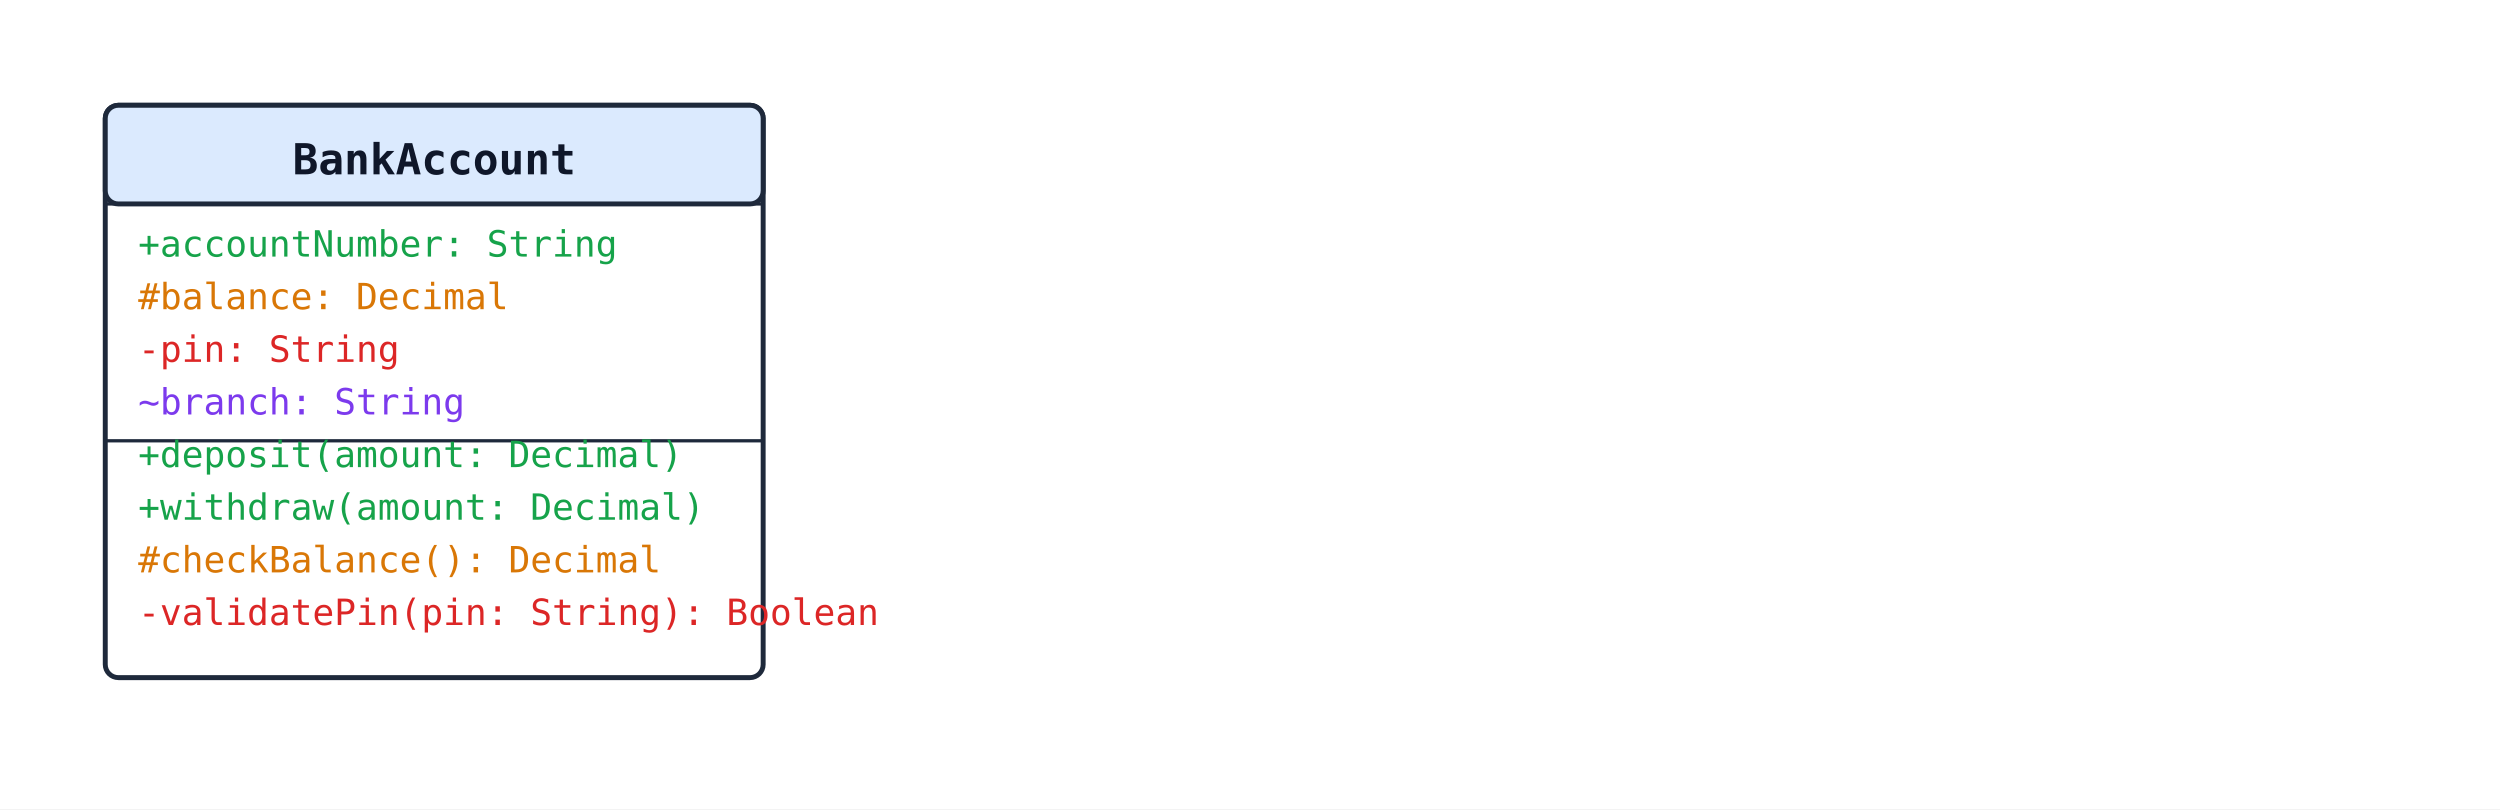
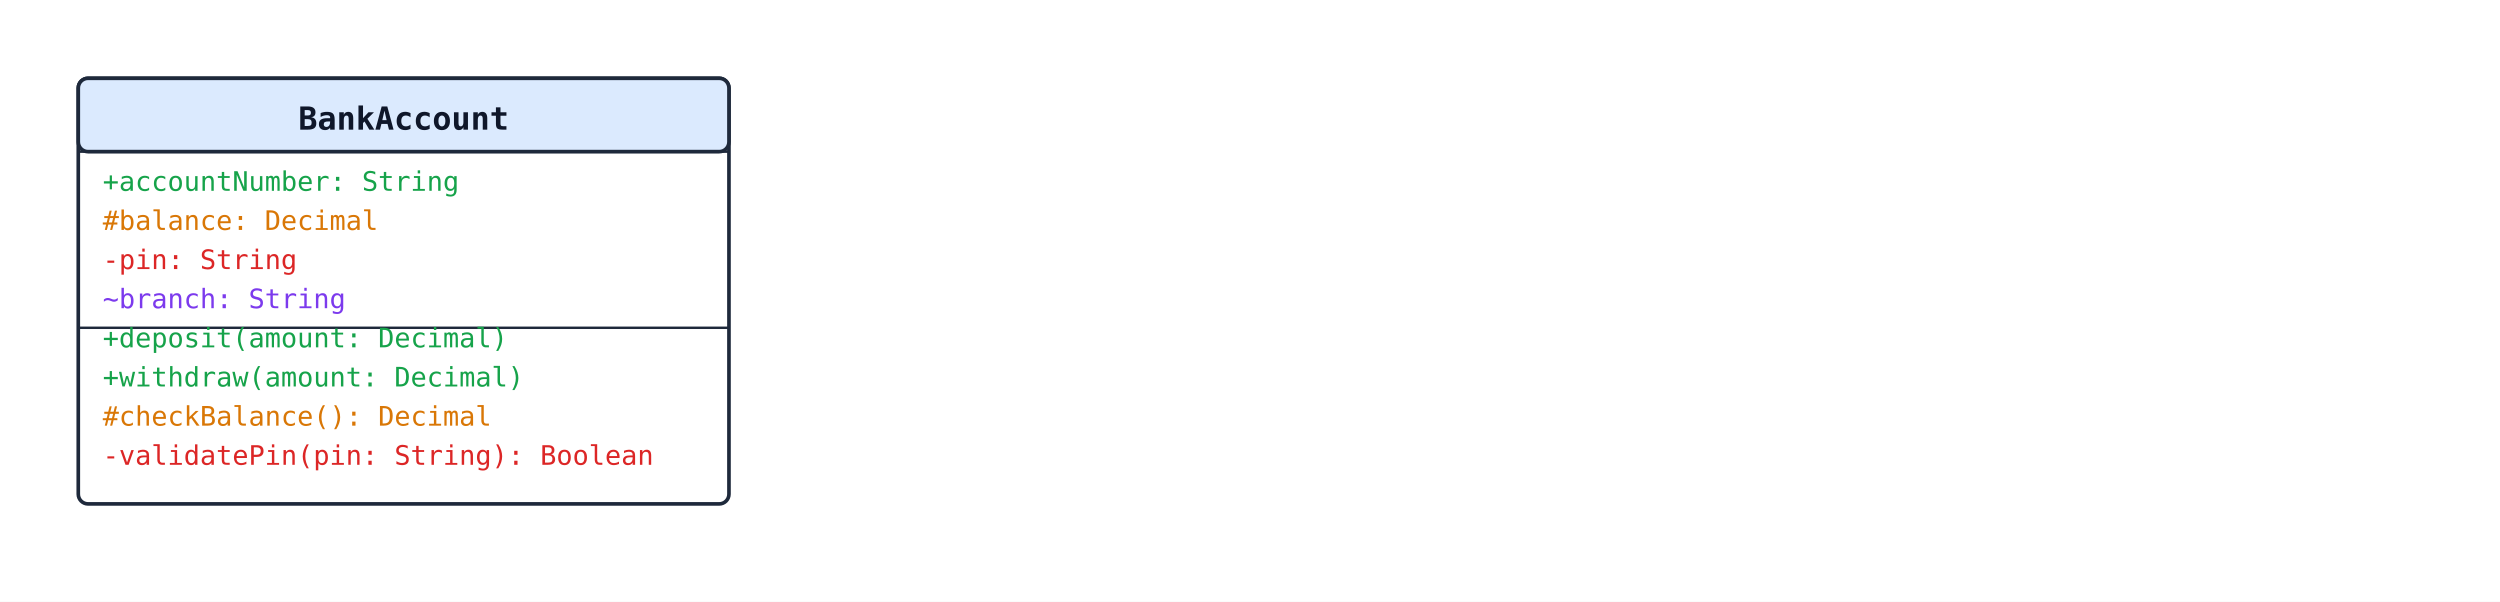
- <svg xmlns="http://www.w3.org/2000/svg" width="760" height="246" viewBox="0 0 760 246">
+ <svg xmlns="http://www.w3.org/2000/svg" width="1022" height="246" viewBox="0 0 1022 246">
  <rect width="100%" height="100%" fill="#ffffff" />
  <defs>
    <marker id="arrow-open" viewBox="0 0 10 10" refX="9" refY="5" markerWidth="10" markerHeight="10" markerUnits="userSpaceOnUse" orient="auto-start-reverse">
      <path d="M0,0 L10,5 L0,10" fill="none" stroke="#1e293b" stroke-width="1.5" />
    </marker>
    <marker id="arrow-triangle" viewBox="0 0 16 16" refX="15" refY="8" markerWidth="16" markerHeight="16" markerUnits="userSpaceOnUse" orient="auto-start-reverse">
      <polygon points="0,1 14,8 0,15" fill="#ffffff" stroke="#1e293b" stroke-width="1.5" fill-rule="nonzero" />
    </marker>
    <marker id="arrow-diamond-filled" viewBox="0 0 14 10" refX="13" refY="5" markerWidth="14" markerHeight="10" markerUnits="userSpaceOnUse" orient="auto-start-reverse">
      <path d="M0,5 L7,0 L14,5 L7,10 z" fill="#1e293b" stroke="#1e293b" stroke-width="1" />
    </marker>
    <marker id="arrow-diamond-open" viewBox="0 0 14 10" refX="13" refY="5" markerWidth="14" markerHeight="10" markerUnits="userSpaceOnUse" orient="auto-start-reverse">
      <path d="M0,5 L7,0 L14,5 L7,10 z" fill="#ffffff" stroke="#1e293b" stroke-width="1" />
    </marker>
  </defs>
-   <rect x="32" y="32" width="200" height="174" rx="4" ry="4" fill="#ffffff" stroke="#1e293b" stroke-width="1.5" />
-   <rect x="32" y="32" width="200" height="30" rx="4" ry="4" fill="#dbeafe" stroke="#1e293b" stroke-width="1.5" />
-   <line x1="32" y1="62" x2="232" y2="62" stroke="#1e293b" stroke-width="1" />
-   <text x="132" y="53" text-anchor="middle" font-family="monospace" font-size="13" font-weight="600" fill="#0f172a">BankAccount</text>
+   <rect x="32" y="32" width="266" height="174" rx="4" ry="4" fill="#ffffff" stroke="#1e293b" stroke-width="1.5" />
+   <rect x="32" y="32" width="266" height="30" rx="4" ry="4" fill="#dbeafe" stroke="#1e293b" stroke-width="1.5" />
+   <line x1="32" y1="62" x2="298" y2="62" stroke="#1e293b" stroke-width="1" />
+   <text x="165" y="53" text-anchor="middle" font-family="monospace" font-size="13" font-weight="600" fill="#0f172a">BankAccount</text>
  <text class="uml-member" data-uml-visibility="public" x="42" y="78" font-family="monospace" font-size="11" fill="#16a34a">+accountNumber: String</text>
  <text class="uml-member" data-uml-visibility="protected" x="42" y="94" font-family="monospace" font-size="11" fill="#d97706">#balance: Decimal</text>
  <text class="uml-member" data-uml-visibility="private" x="42" y="110" font-family="monospace" font-size="11" fill="#dc2626">-pin: String</text>
  <text class="uml-member" data-uml-visibility="package" x="42" y="126" font-family="monospace" font-size="11" fill="#7c3aed">~branch: String</text>
-   <line x1="32" y1="134" x2="232" y2="134" stroke="#1e293b" stroke-width="1" />
+   <line x1="32" y1="134" x2="298" y2="134" stroke="#1e293b" stroke-width="1" />
  <text class="uml-member" data-uml-visibility="public" x="42" y="142" font-family="monospace" font-size="11" fill="#16a34a">+deposit(amount: Decimal)</text>
  <text class="uml-member" data-uml-visibility="public" x="42" y="158" font-family="monospace" font-size="11" fill="#16a34a">+withdraw(amount: Decimal)</text>
  <text class="uml-member" data-uml-visibility="protected" x="42" y="174" font-family="monospace" font-size="11" fill="#d97706">#checkBalance(): Decimal</text>
  <text class="uml-member" data-uml-visibility="private" x="42" y="190" font-family="monospace" font-size="11" fill="#dc2626">-validatePin(pin: String): Boolean</text>
</svg>
